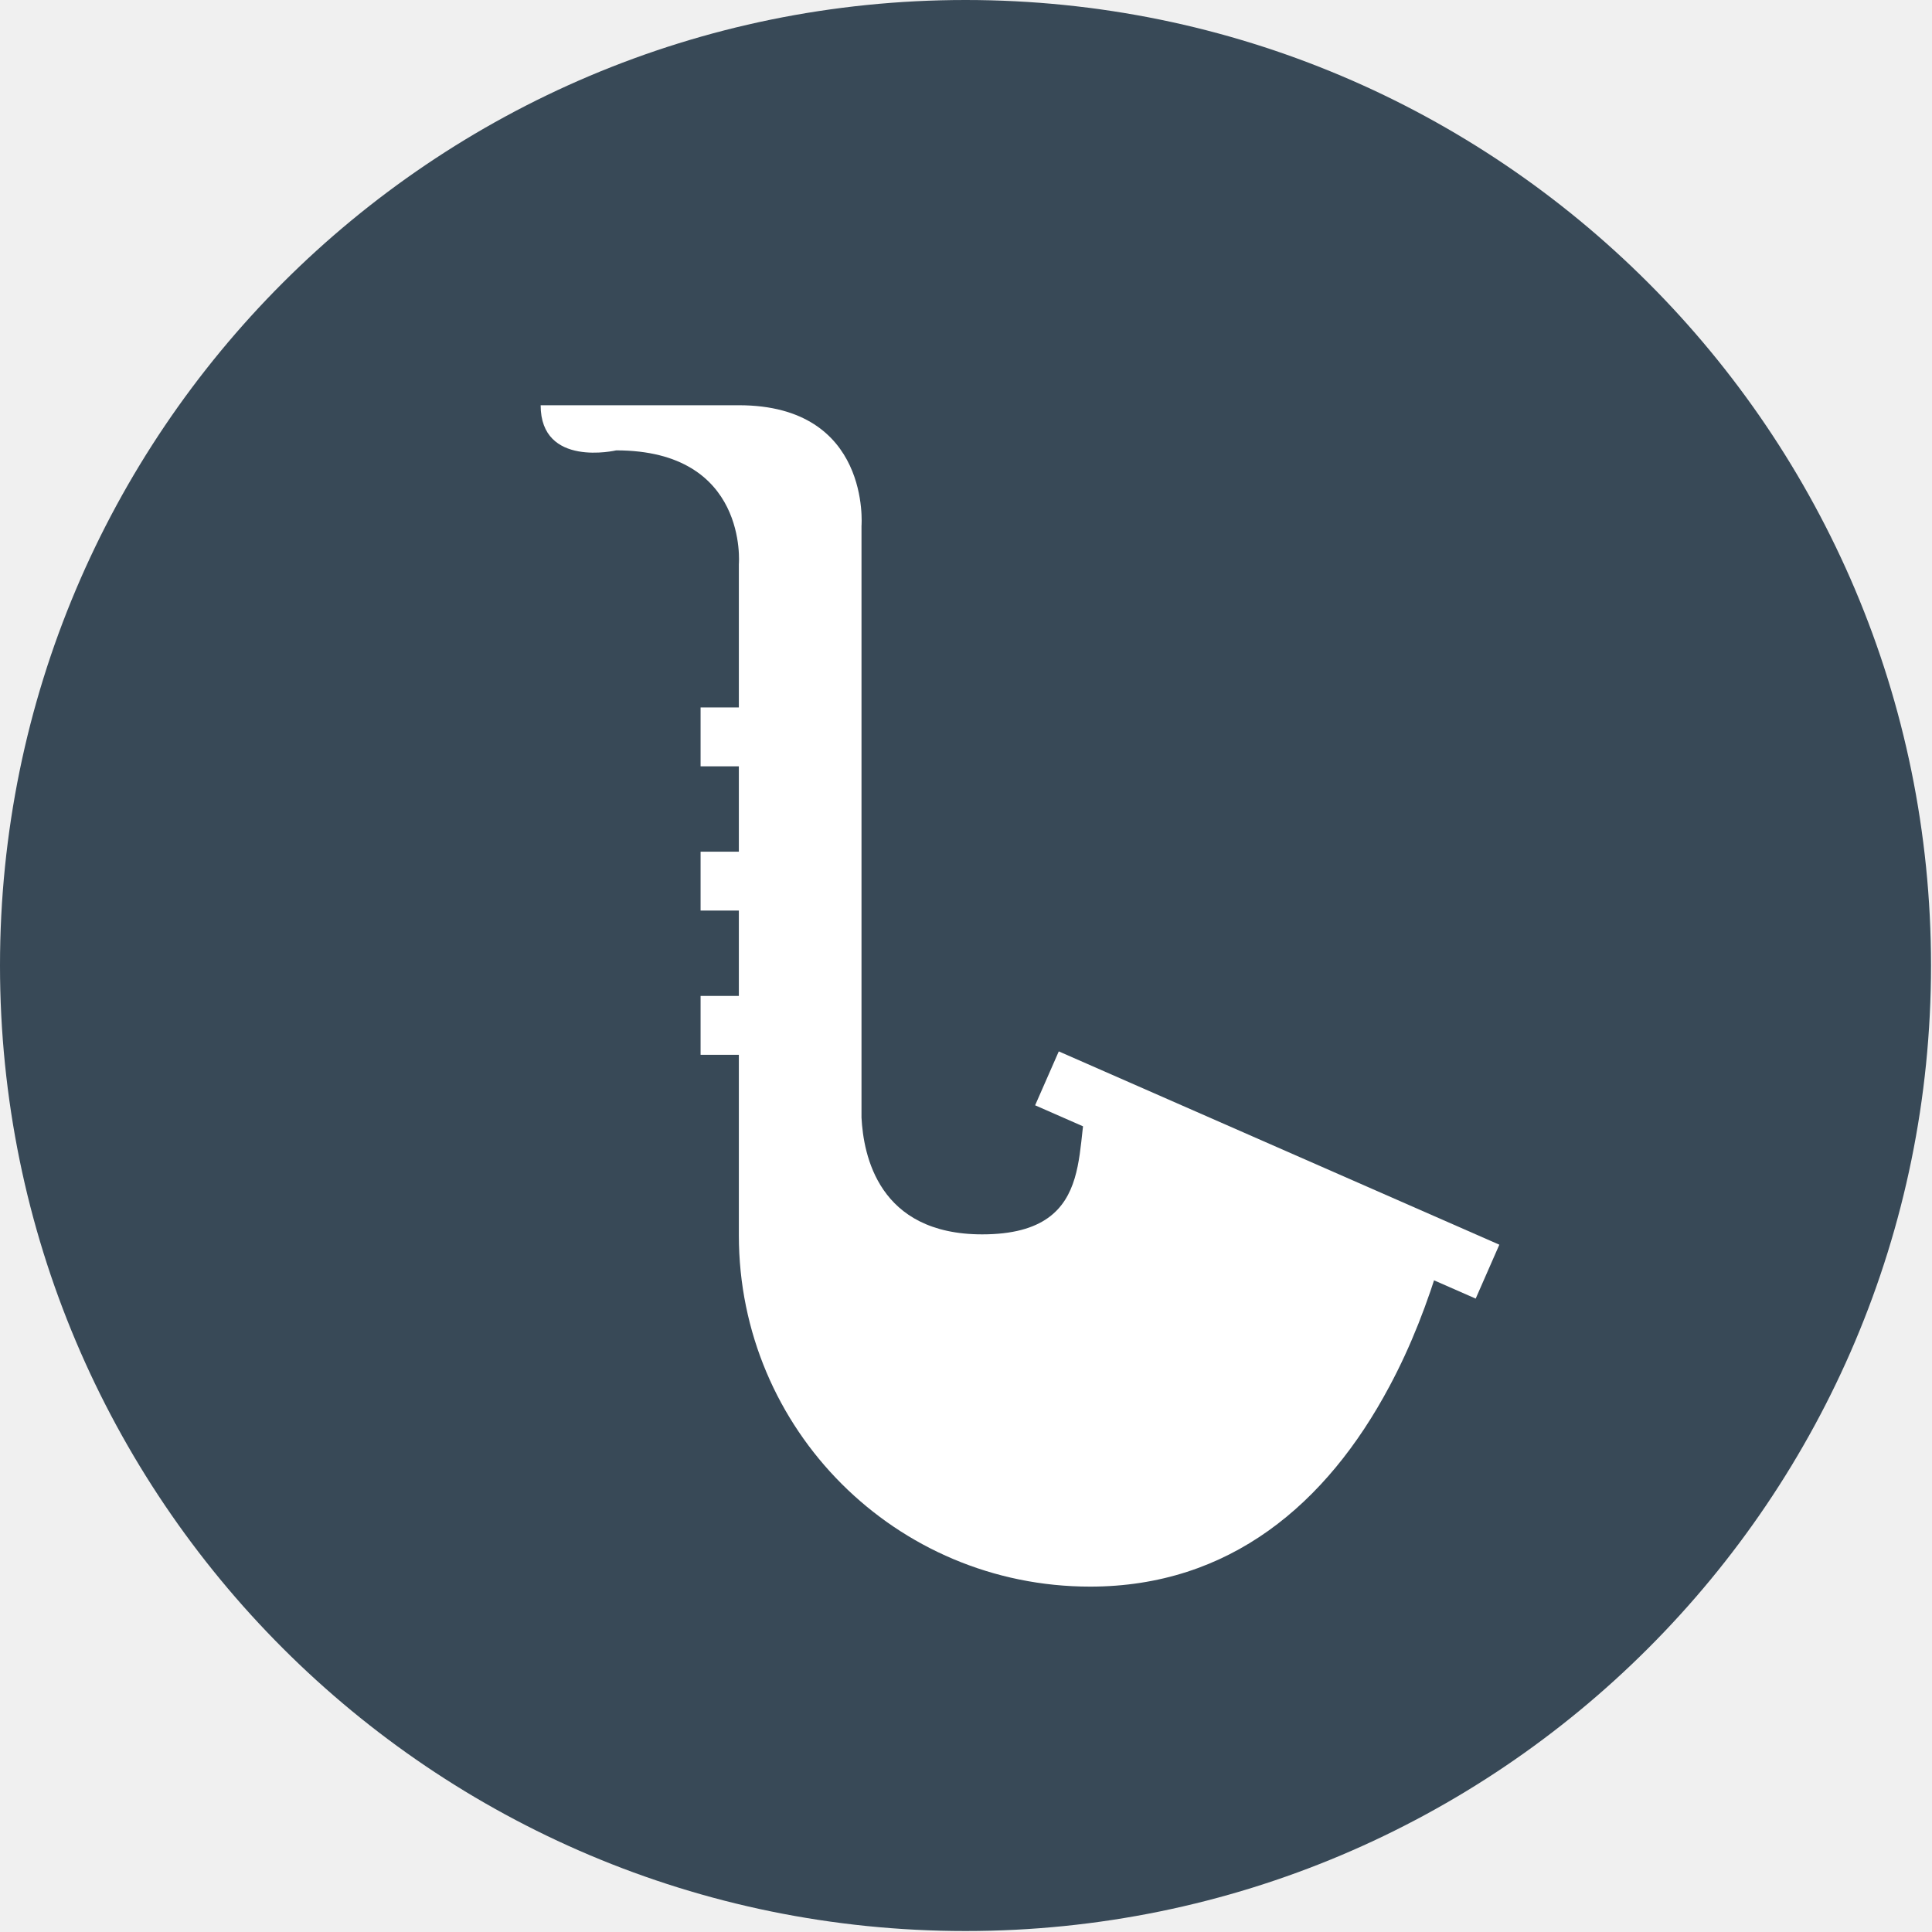
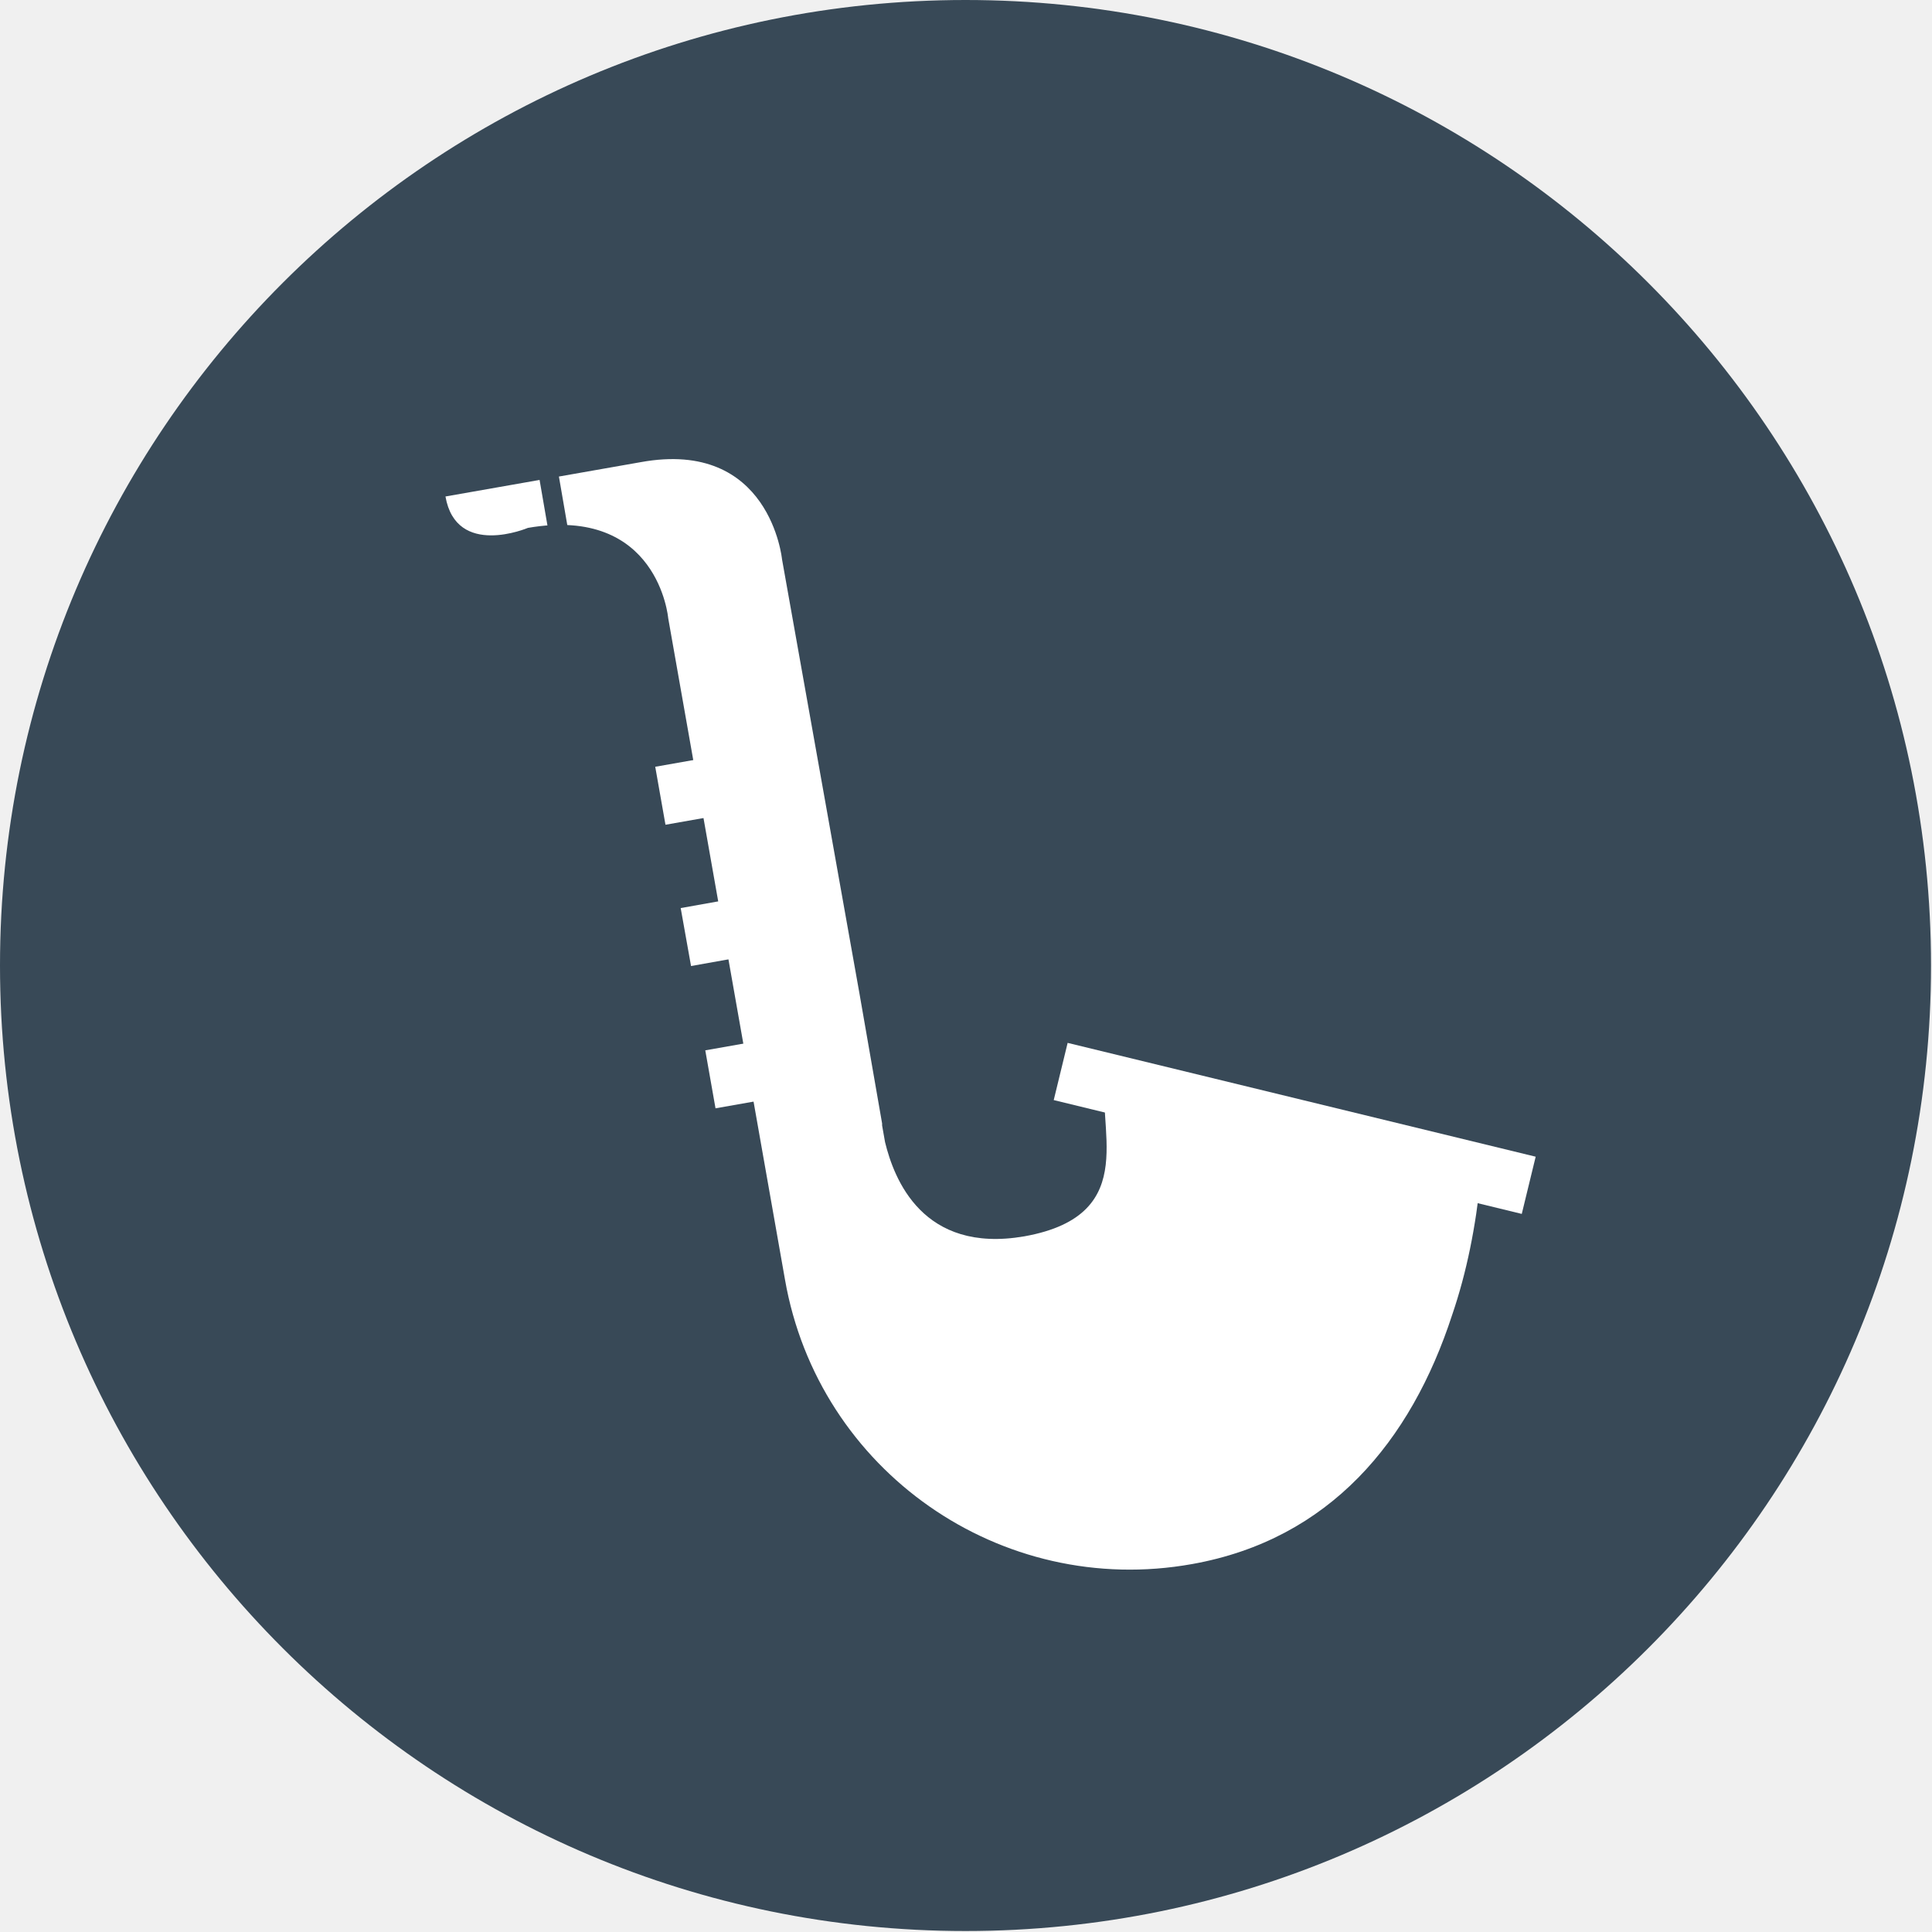
<svg xmlns="http://www.w3.org/2000/svg" version="1.1" id="Layer_1" x="0px" y="0px" viewBox="0 0 196.9 196.9" style="enable-background:new 0 0 196.9 196.9;" xml:space="preserve">
  <style type="text/css">
	.st0{fill:#384957;}
- 	.st1{fill:#FFFFFF;stroke:#FFFFFF;stroke-width:6;stroke-miterlimit:10;}
+ 	.st1{fill:none;stroke:#FFFFFF;stroke-width:6;stroke-miterlimit:10;}
	.st2{fill:#FFFFFF;}
- 	.st3{fill:none;stroke:#FFFFFF;stroke-width:6;stroke-miterlimit:10;}
+ 	.st3{fill:none;stroke:#384957;stroke-width:2;stroke-miterlimit:10;}
</style>
  <circle class="st0" cx="98.4" cy="98.4" r="98.4" />
-   <line class="st1" x1="80" y1="75.1" x2="71.4" y2="75.1" />
-   <line class="st1" x1="80" y1="89.8" x2="71.4" y2="89.8" />
-   <line class="st1" x1="80" y1="104.5" x2="71.4" y2="104.5" />
-   <path class="st2" d="M111.3,110.7c-2.3,4.9,1.3,15.1-11.2,15.1c-10.6,0-12.1-8.1-12.3-11.9l0,0v-1.7c0-0.1,0-0.2,0-0.2V98.6  c0,0,0,0,0,0V53.6c0,0,1-12.3-12.5-12.3H55.1c0,6.4,7.7,4.6,7.7,4.6c13.5,0,12.5,11.6,12.5,11.6v68.4c0,19.8,16,35.8,35.8,35.8  c14.2,0,24.1-8.4,30.5-20.4c2.2-4.1,3.9-8.5,5.3-13.2L111.3,110.7z" />
-   <line class="st3" x1="106.7" y1="109.9" x2="151.6" y2="129.6" />
+   <line class="st1" x1="75.8" y1="79.6" x2="67.3" y2="81.1" />
+   <line class="st1" x1="78.3" y1="94" x2="69.9" y2="95.5" />
+   <line class="st1" x1="80.9" y1="108.5" x2="72.4" y2="110" />
+   <path class="st2" d="M112.8,109.2c-1.4,5.2,3.9,14.6-8.4,16.8c-10.4,1.8-13.3-5.9-14.2-9.6l0,0l-0.3-1.7c0-0.1,0-0.2,0-0.2  l-2.3-13.2l0,0L79.7,57c0,0-1.2-12.3-14.4-9.9l-19.9,3.5c1.1,6.3,8.4,3.2,8.4,3.2c13.3-2.3,14.3,9.2,14.3,9.2L80,130.4  c3.4,19.5,22,32.5,41.5,29c14-2.5,22.3-12.5,26.5-25.4c1.5-4.4,2.4-9,2.9-13.9L112.8,109.2z" />
+   <line class="st1" x1="108.1" y1="109.2" x2="155.8" y2="120.8" />
+   <line class="st3" x1="55.4" y1="45.4" x2="57.8" y2="59.3" />
</svg>
